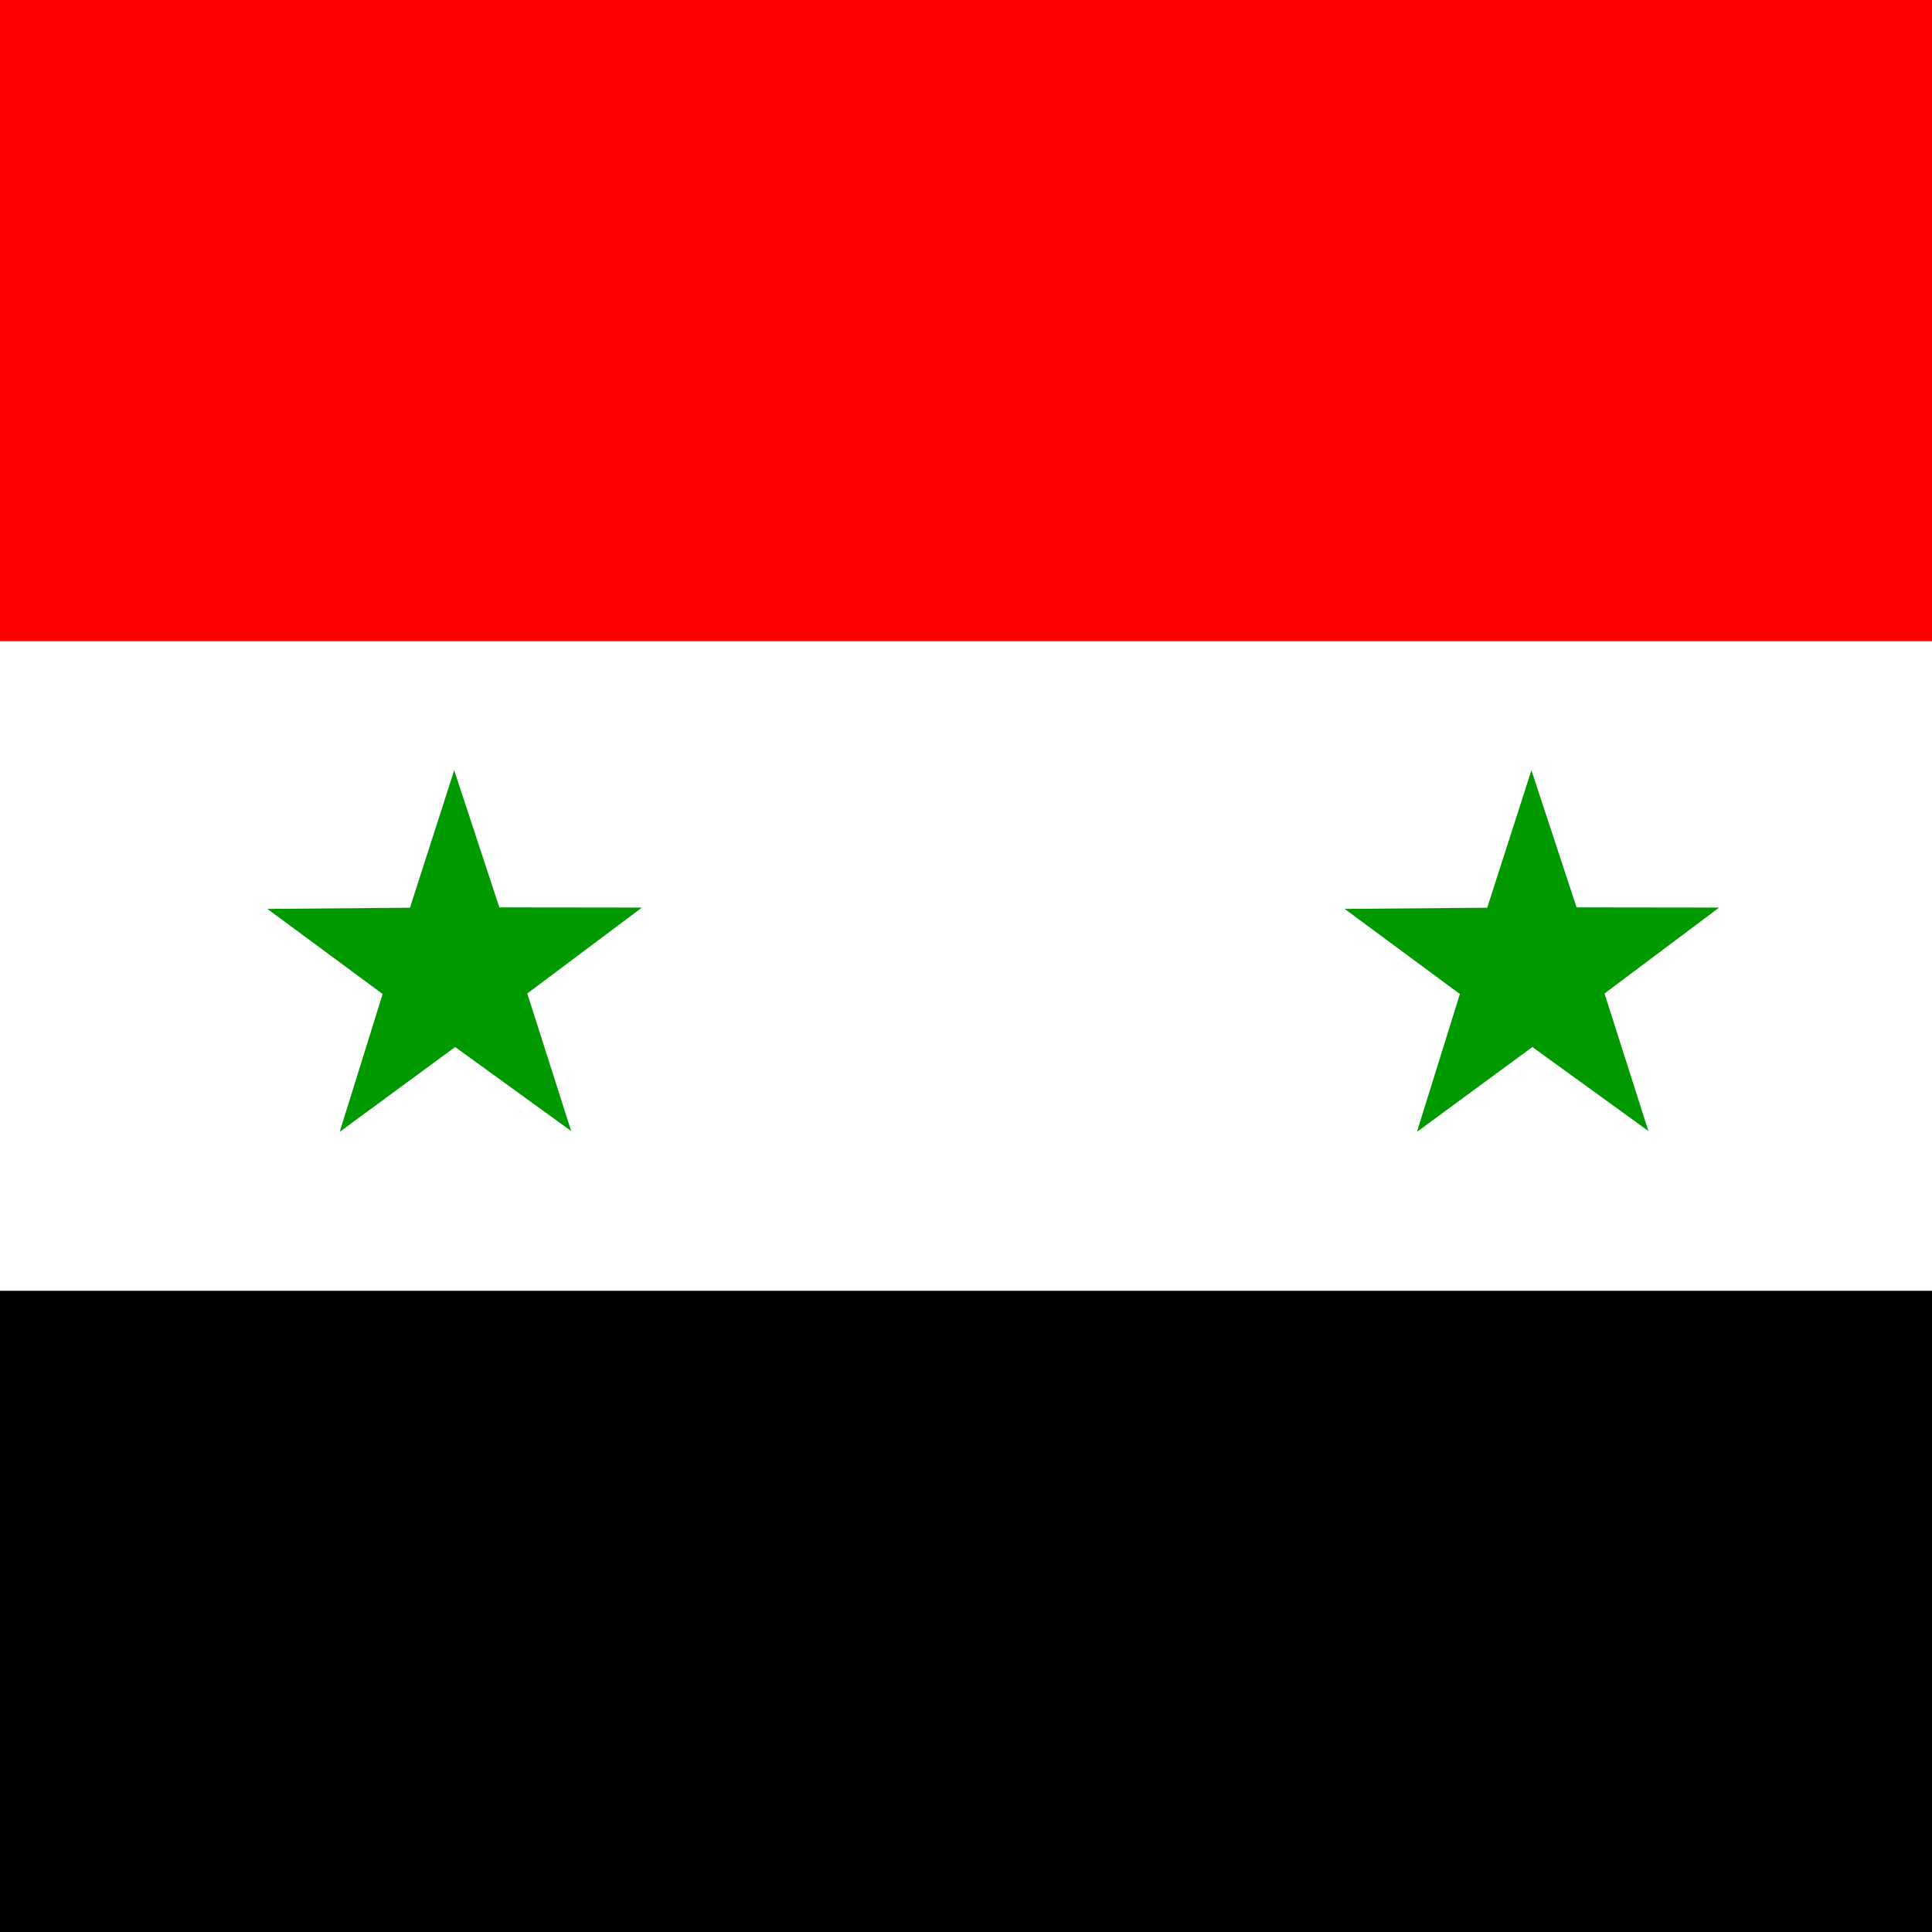
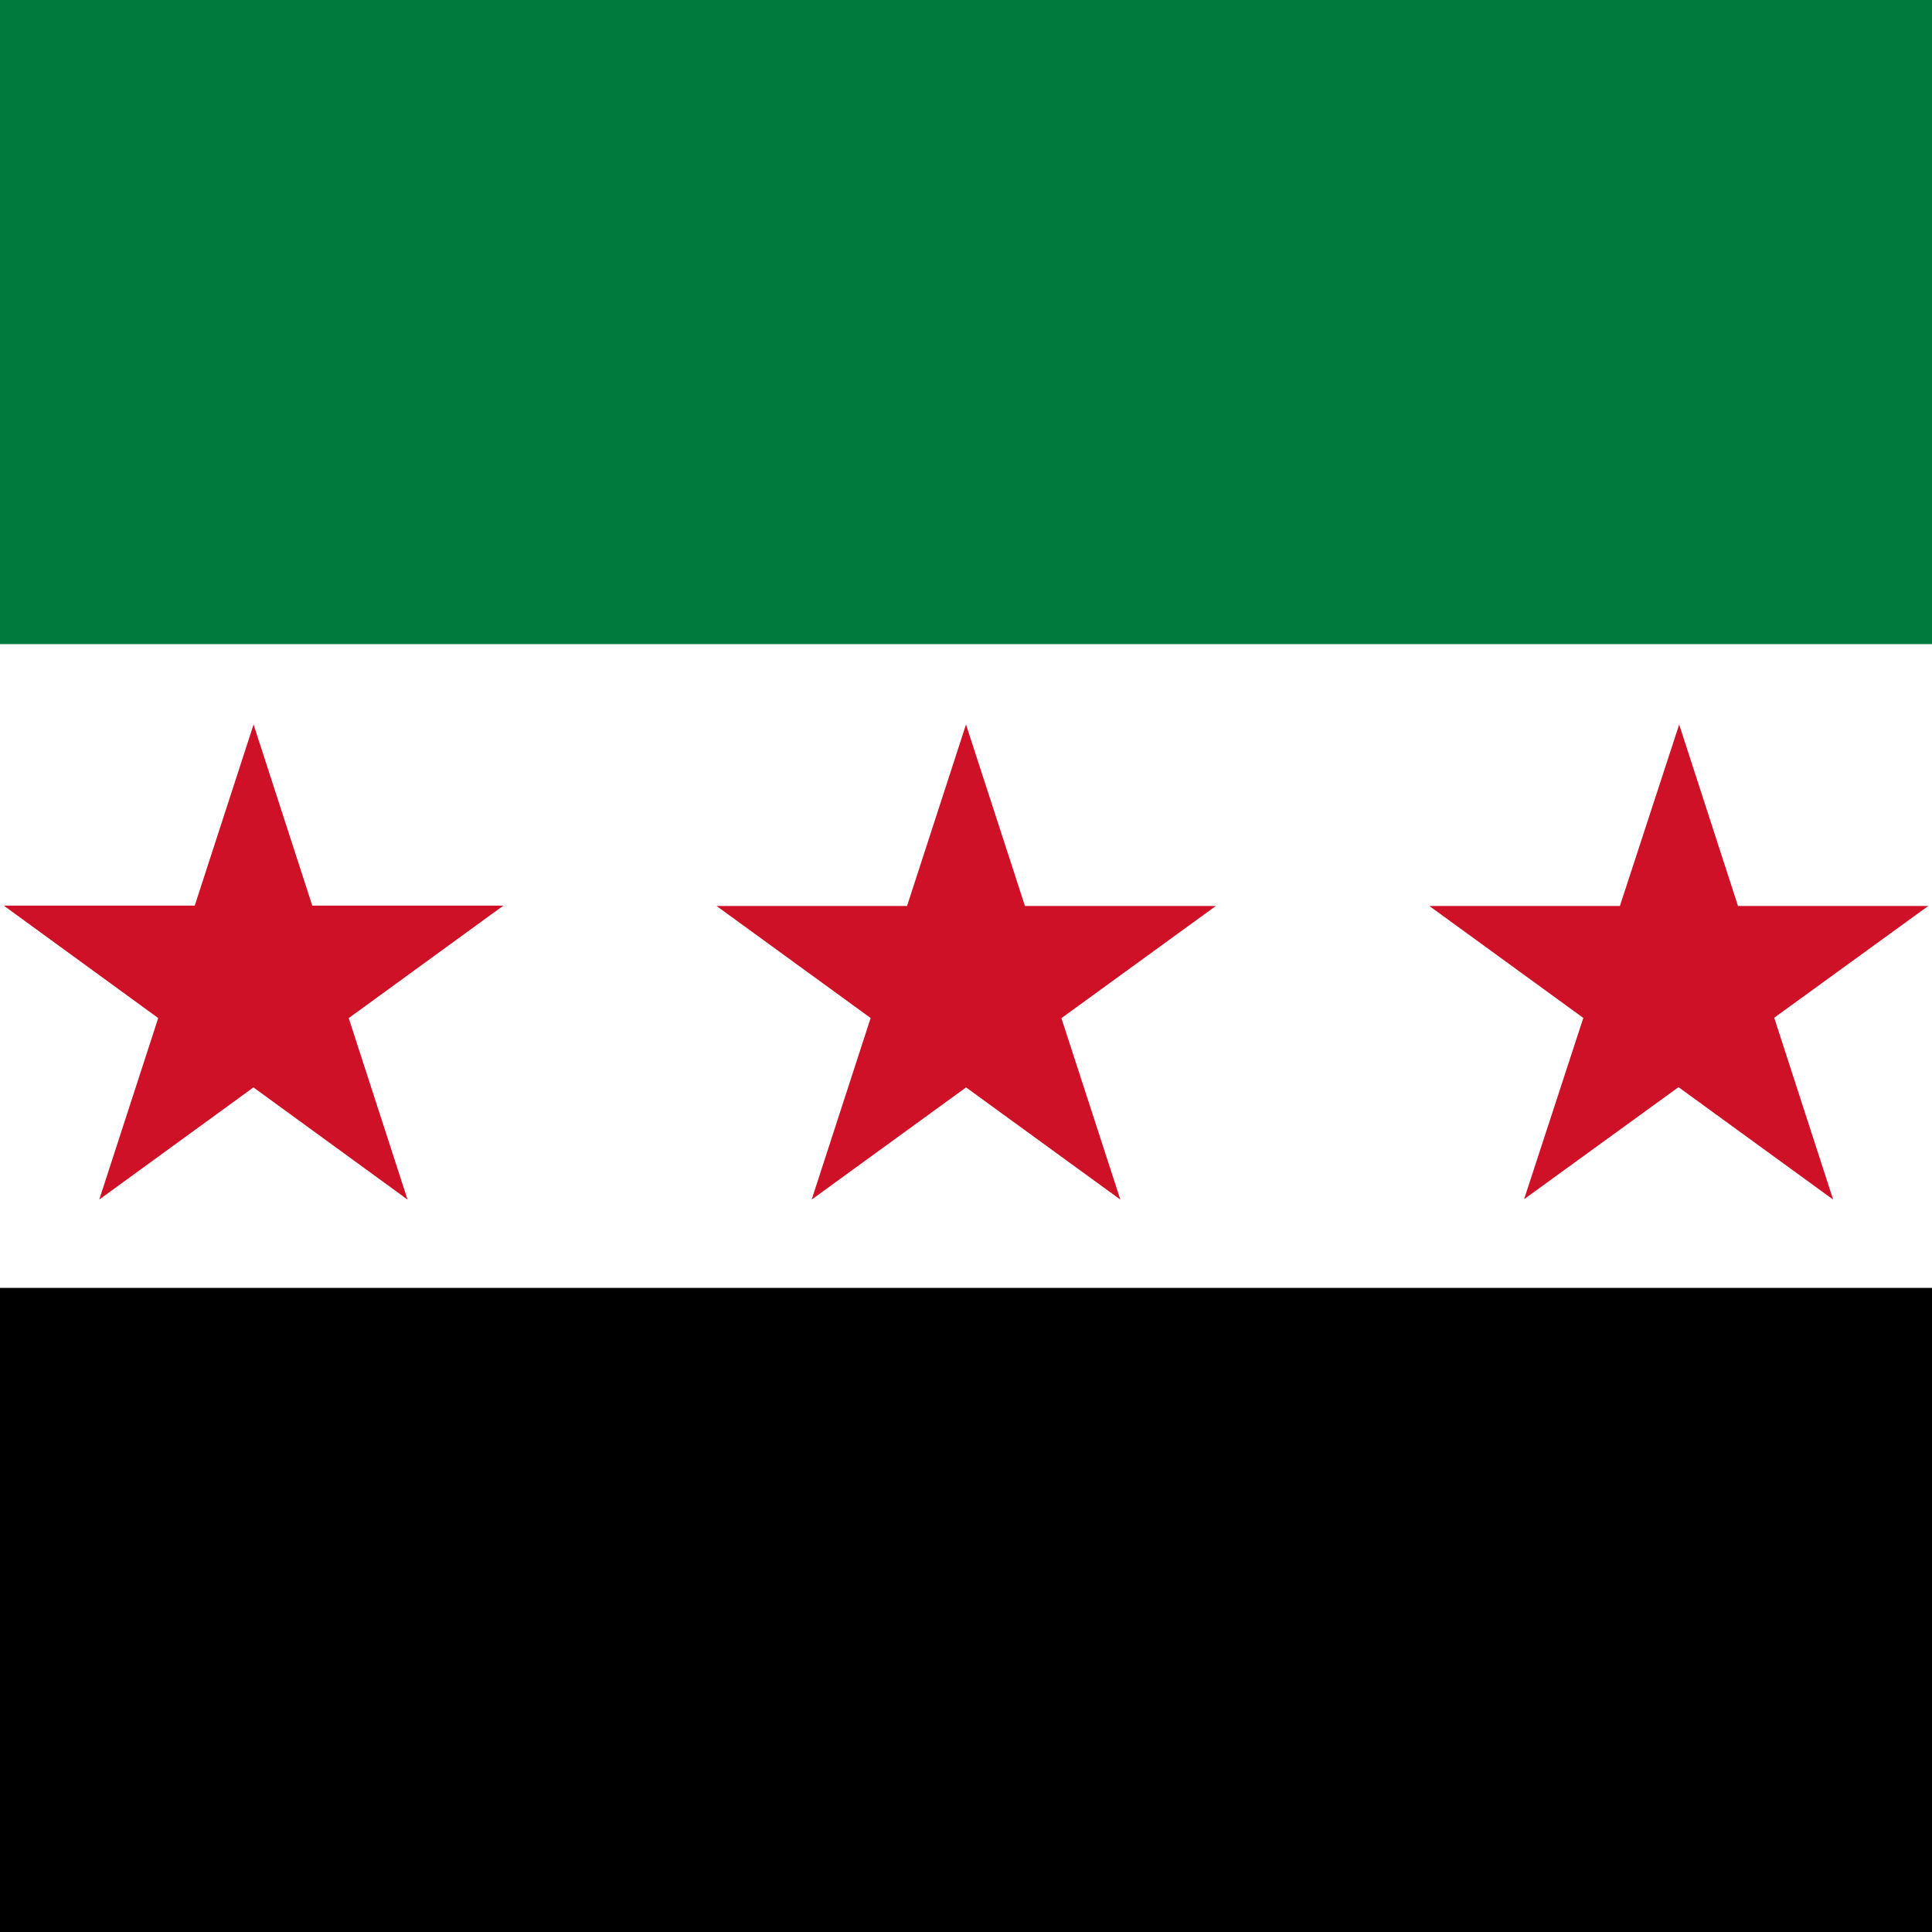
- <svg xmlns="http://www.w3.org/2000/svg" height="512" width="512" version="1">
-   <defs>
-     <clipPath id="a">
-       <path fill-opacity=".67" d="M0 0h512v512H0z" />
-     </clipPath>
-   </defs>
-   <g fill-rule="evenodd" clip-path="url(#a)">
-     <rect rx="0" ry="0" height="512" width="512" fill="#fff" />
-     <rect rx="0" ry="0" height="169.92" width="512" y="342.08" fill="#fff" />
-     <path fill="#fff" d="M0 0h512v169.92H0zM151.36 299.73l-30.743-22.258-30.592 22.476 11.378-36.525-30.536-22.554 37.779-.314 11.718-36.414 11.969 36.33 37.779.047-30.38 22.767 11.629 36.444zM436.84 299.73l-30.743-22.258-30.592 22.476 11.378-36.525-30.536-22.554 37.779-.314 11.718-36.414 11.969 36.33 37.779.047-30.38 22.767 11.629 36.444z" />
-     <rect rx="0" ry="0" height="169.92" width="512" y="342.08" />
-     <path fill="red" d="M0 0h512v169.92H0z" />
-     <path d="M151.36 299.73l-30.743-22.258-30.592 22.476 11.378-36.525-30.536-22.554 37.779-.314 11.718-36.414 11.969 36.33 37.779.047-30.38 22.767 11.629 36.444zM436.84 299.73l-30.743-22.258-30.592 22.476 11.378-36.525-30.536-22.554 37.779-.314 11.718-36.414 11.969 36.33 37.779.047-30.38 22.767 11.629 36.444z" fill="#090" />
-   </g>
+ <svg xmlns="http://www.w3.org/2000/svg" xml:space="preserve" id="flag-icons-sy" viewBox="0 0 512 512">
+   <path d="M0 0h512v512H0Z" />
+   <path fill="#fff" d="M0 0h512v341.3H0Z" />
+   <path fill="#007a3d" d="M0 0h512v170.7H0Z" />
+   <path fill="#ce1126" d="M26.3 317.9 67.2 192 108 317.9 1 240h132.4m270.5 77.8L445 192l40.8 125.9-107-77.8H511m-295.9 77.8L256 192l40.9 125.9-107-77.8h132.3" />
</svg>
